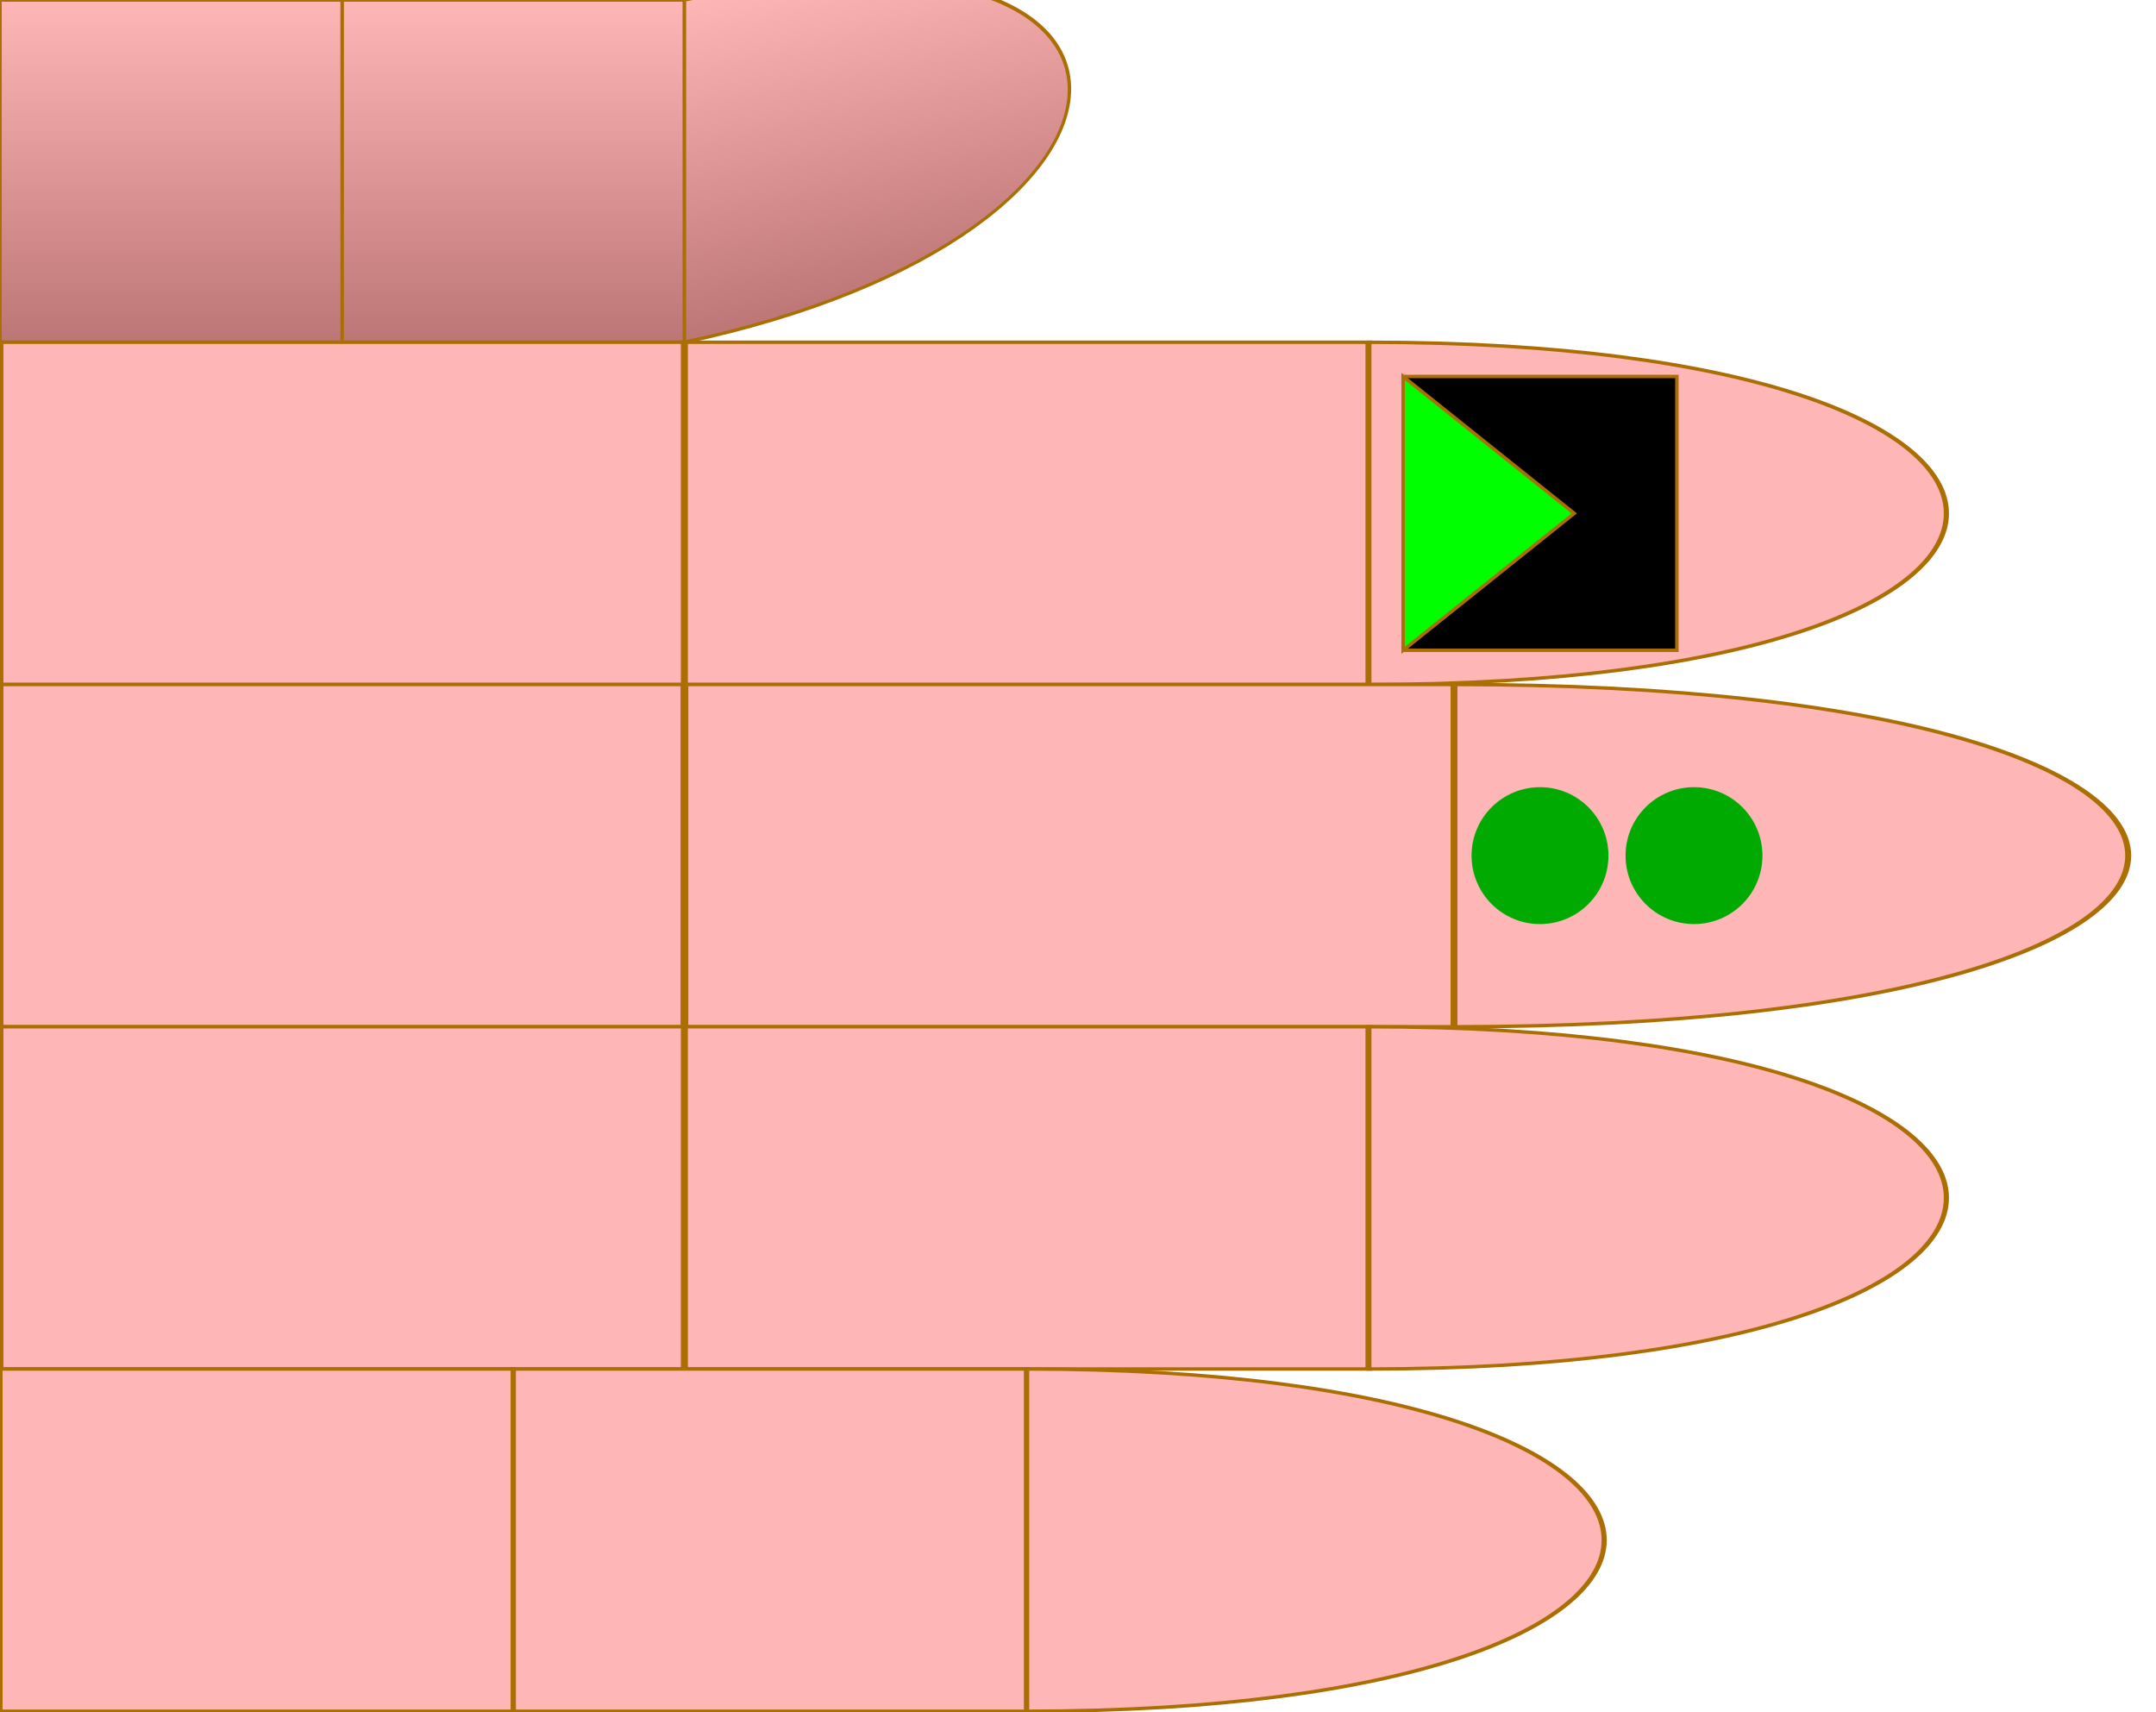
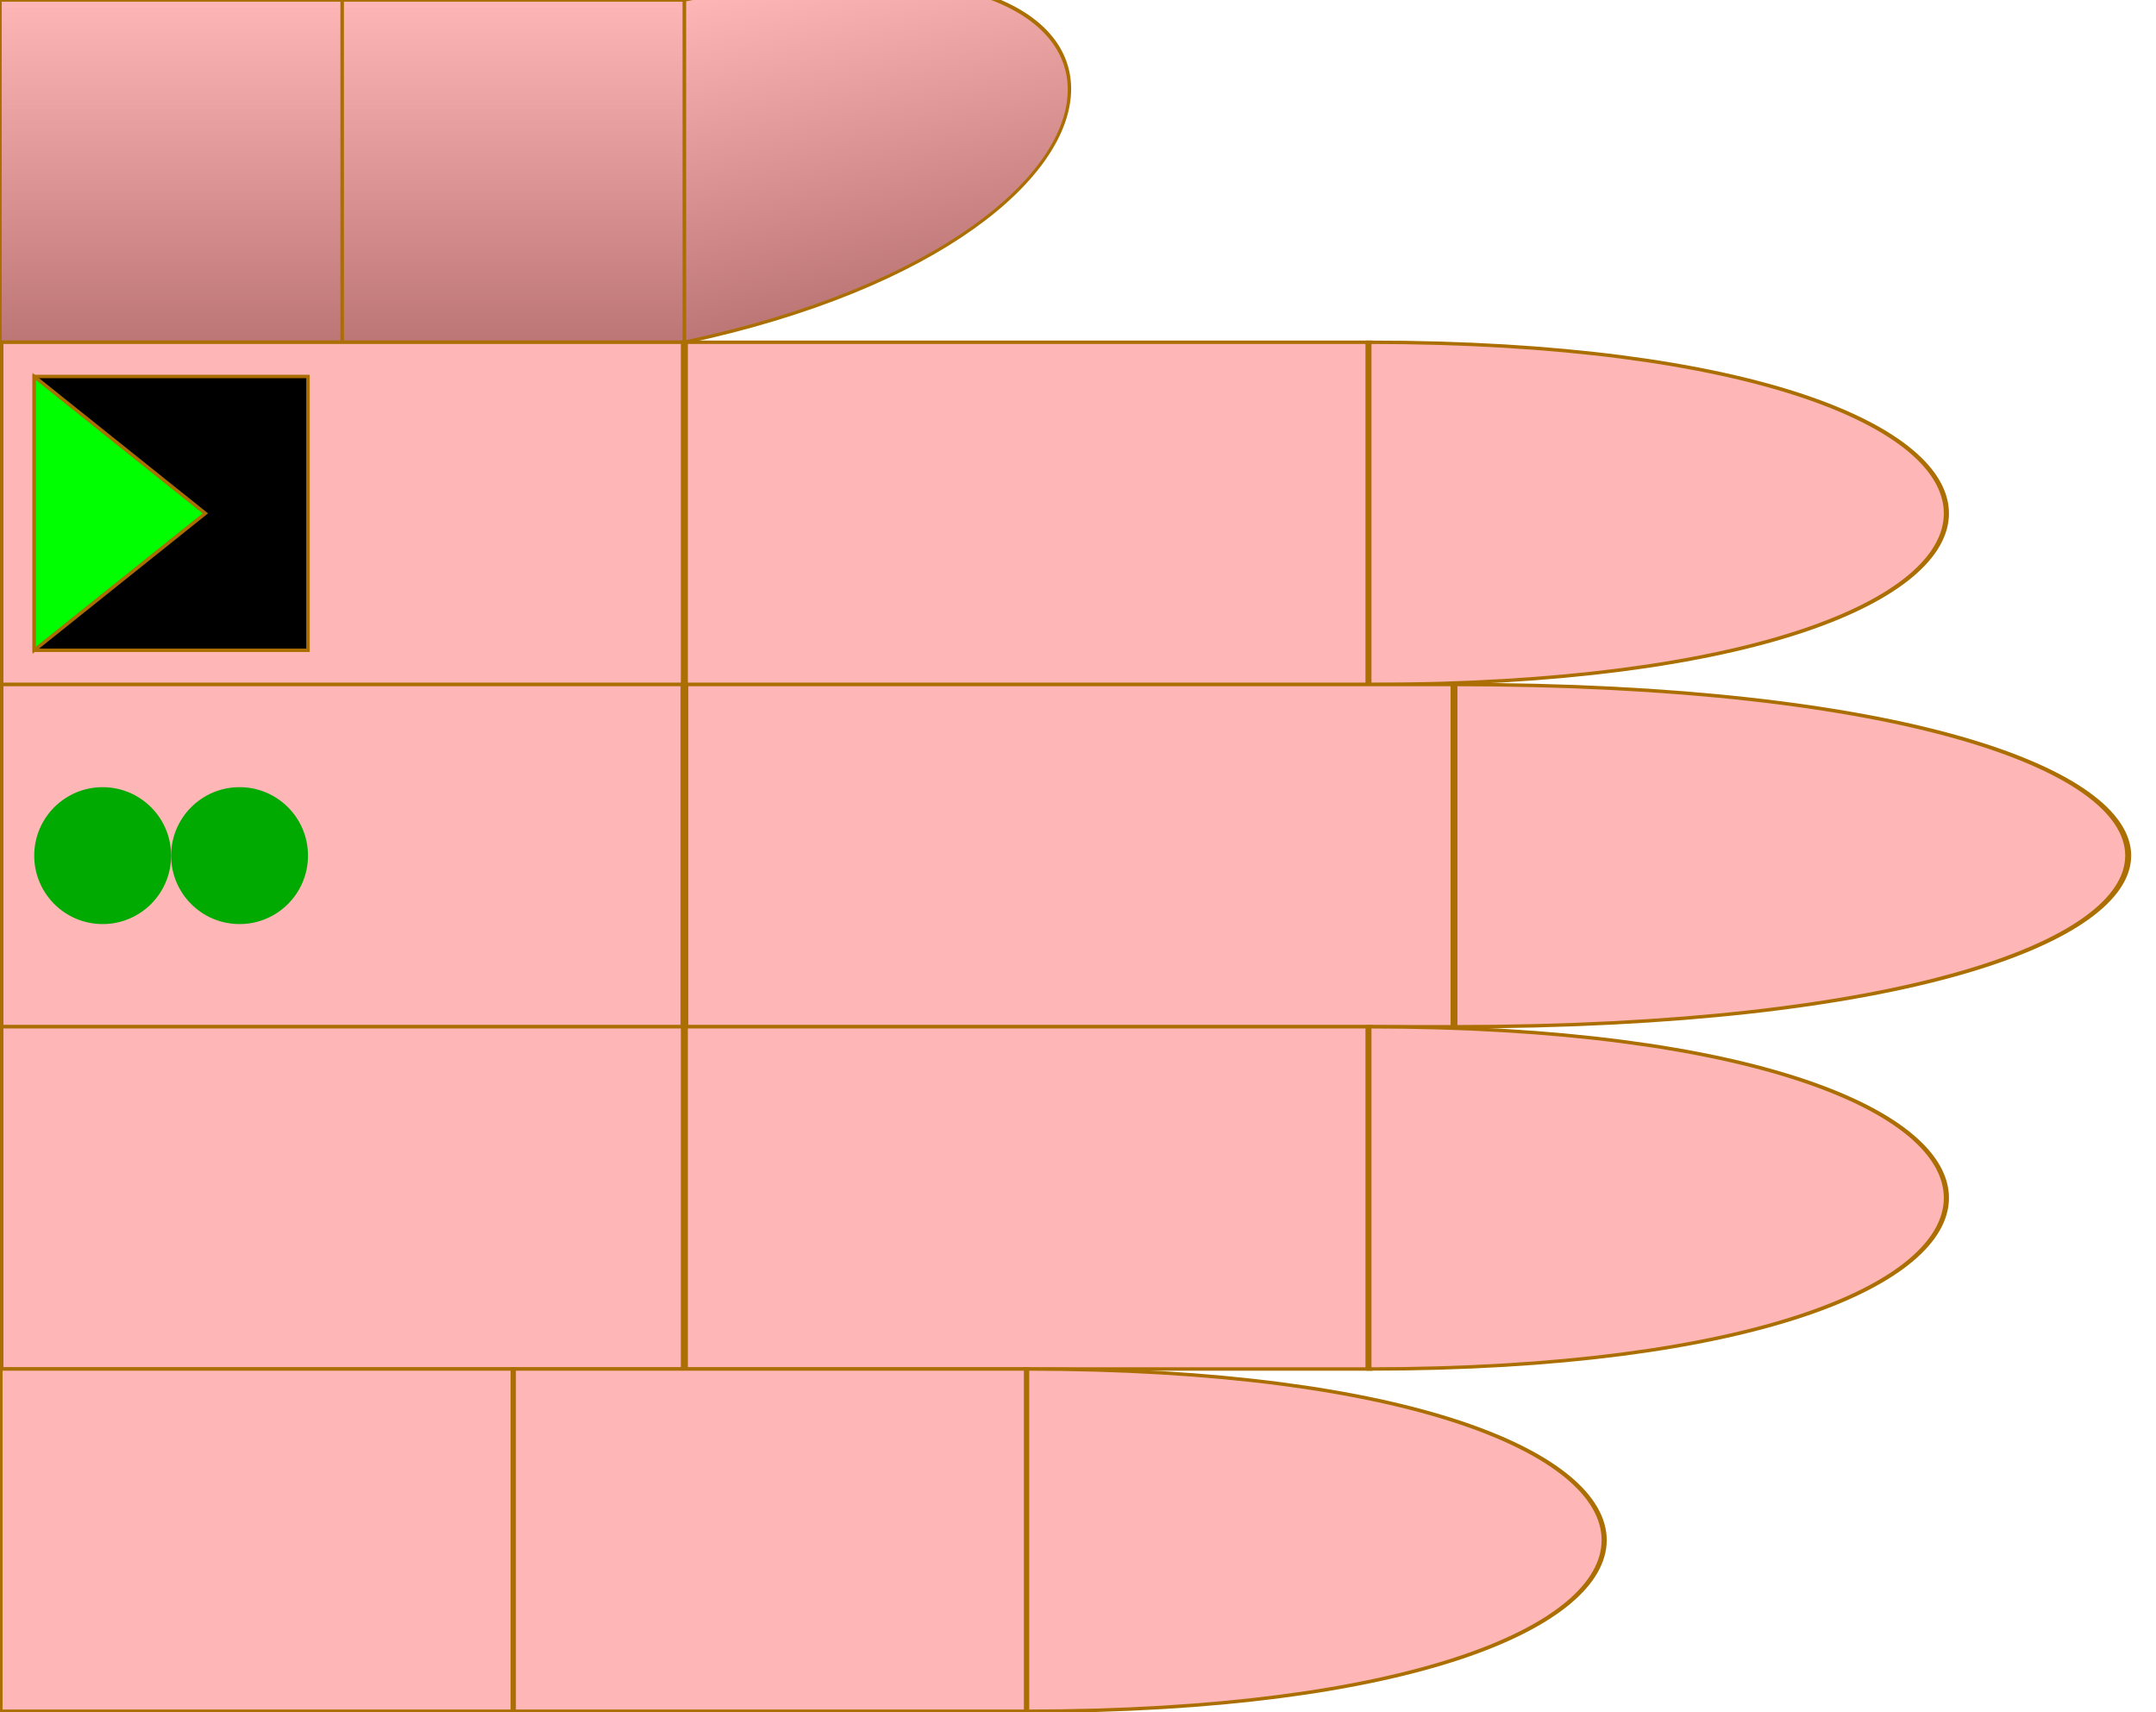
<svg xmlns="http://www.w3.org/2000/svg" id="chord-hand" viewBox="0 0 63 50" width="630" height="500">
  <style>
        #hand g use {
            stroke: #aa6e02 ;
            stroke-width: 0.1px;
        }
        #thumb {
            fill: url("#thumbGradient");
        }
        #index {
            fill: #ffb6b6ff;
        }
        #middle {
            fill: #ffb6b6ff;
        }
        #ring {
            fill: #ffb6b6ff;
        }
        #pinky {
            fill: #ffb6b6ff;
        }
    </style>
  <defs>
    <linearGradient id="thumbGradient" x1="1" x2="1" y1="0" y2="1">
      <stop offset="0%" stop-color="#ffb6b6ff" />
      <stop offset="100%" stop-color="#BD7676" />
    </linearGradient>
    <linearGradient id="fingerGradient" x1="1" x2="1" y1="0" y2="1">
      <stop offset="0%" stop-color="#BD7676" />
      <stop offset="50%" stop-color="#ffb6b6ff" />
      <stop offset="100%" stop-color="#BD7676" />
    </linearGradient>
    <radialGradient id="roundTipGradient" cx="50%" cy="50%" r="50%" fx="50%" fy="50%">
      <stop offset="0%" stop-color="#ffb6b6ff" />
      <stop offset="100%" stop-color="#BD7676" />
    </radialGradient>
    <path id="phalange" d="                 M 0 0                  L 10 0                 L 10 10                 L 0 10                 Z" stroke-width="useCurrent" stroke="useCurrent" />
    <path id="tip" d="                 M 0 0                  C 15 0, 15 10, 0 10                 L 0 10                 Z" stroke-width="useCurrent" stroke="useCurrent" />
    <circrle id="round-tip" cx="0" cy="5" r="5" fill="url('#roundTipGradient')" />
    <polygon id="start" points="1,1 6,5 1,9" fill="#0F0F" z-index="1010" />
    <rect id="start-stop" y="1" x="6" width="3" height="8" fill="#000F" z-index="1000" />
    <rect id="stop" y="1" width="8" height="8" fill="#000F" z-index="1000" />
    <circle id="dot" cx="3" cy="5" r="2" stroke="none" />
  </defs>
  <g id="hand" viewBox="0 0 63 50" x="0" y="0">
    <g id="thumb">
      <use id="me" href="#phalange" transform="translate(0,0)" />
      <use id="mf" href="#phalange" transform="translate(10,0)" />
      <use id="pf" href="#tip" transform="translate(20,0) scale(1,1) skewY(-12)" />
    </g>
    <g id="index" transform="translate(0,10)">
      <use id="me" href="#phalange" transform="translate(0,0) scale(2,1)" />
      <use id="mf" href="#phalange" transform="translate(20,0) scale(2,1) " />
      <use id="pf" href="#tip" transform="translate(40,0) scale(1.5,1) " />
-       <use id="stop" href="#stop" x="41" />
-       <use id="start" href="#start" x="40" />
+       <use id="stop" href="#stop" x="1" />
+       <use id="start" href="#start" x="0" />
    </g>
    <g id="middle" transform="translate(0,20)">
      <use id="me" href="#phalange" transform="translate(0,0) scale(2,1) " />
      <use id="mf" href="#phalange" transform="translate(20,0) scale(2.25,1) " />
      <use id="pf" href="#tip" transform="translate(42.5,0) scale(1.75,1) " />
-       <use id="dot2" href="#dot" x="46.5" fill="#0A0F">2</use>
-       <use id="dot1" href="#dot" x="42" fill="#0A0F" />
+       <use id="dot2" href="#dot" x="4" fill="#0A0F">2</use>
+       <use id="dot1" href="#dot" x="0" fill="#0A0F" />
    </g>
    <g id="ring" transform="translate(0,30)">
      <use id="me" href="#phalange" transform="translate(0,0) scale(2,1) " />
      <use id="mf" href="#phalange" transform="translate(20,0) scale(2,1) " />
      <use id="pf" href="#tip" transform="translate(40,0) scale(1.5,1) " />
    </g>
    <g id="pinky" transform="translate(0,40)">
      <use id="me" href="#phalange" transform="translate(0,0) scale(1.5,1) " />
      <use id="mf" href="#phalange" transform="translate(15,0) scale(1.5,1) " />
      <use id="pf" href="#tip" transform="translate(30,0) scale(1.5,1) " />
    </g>
  </g>
</svg>
